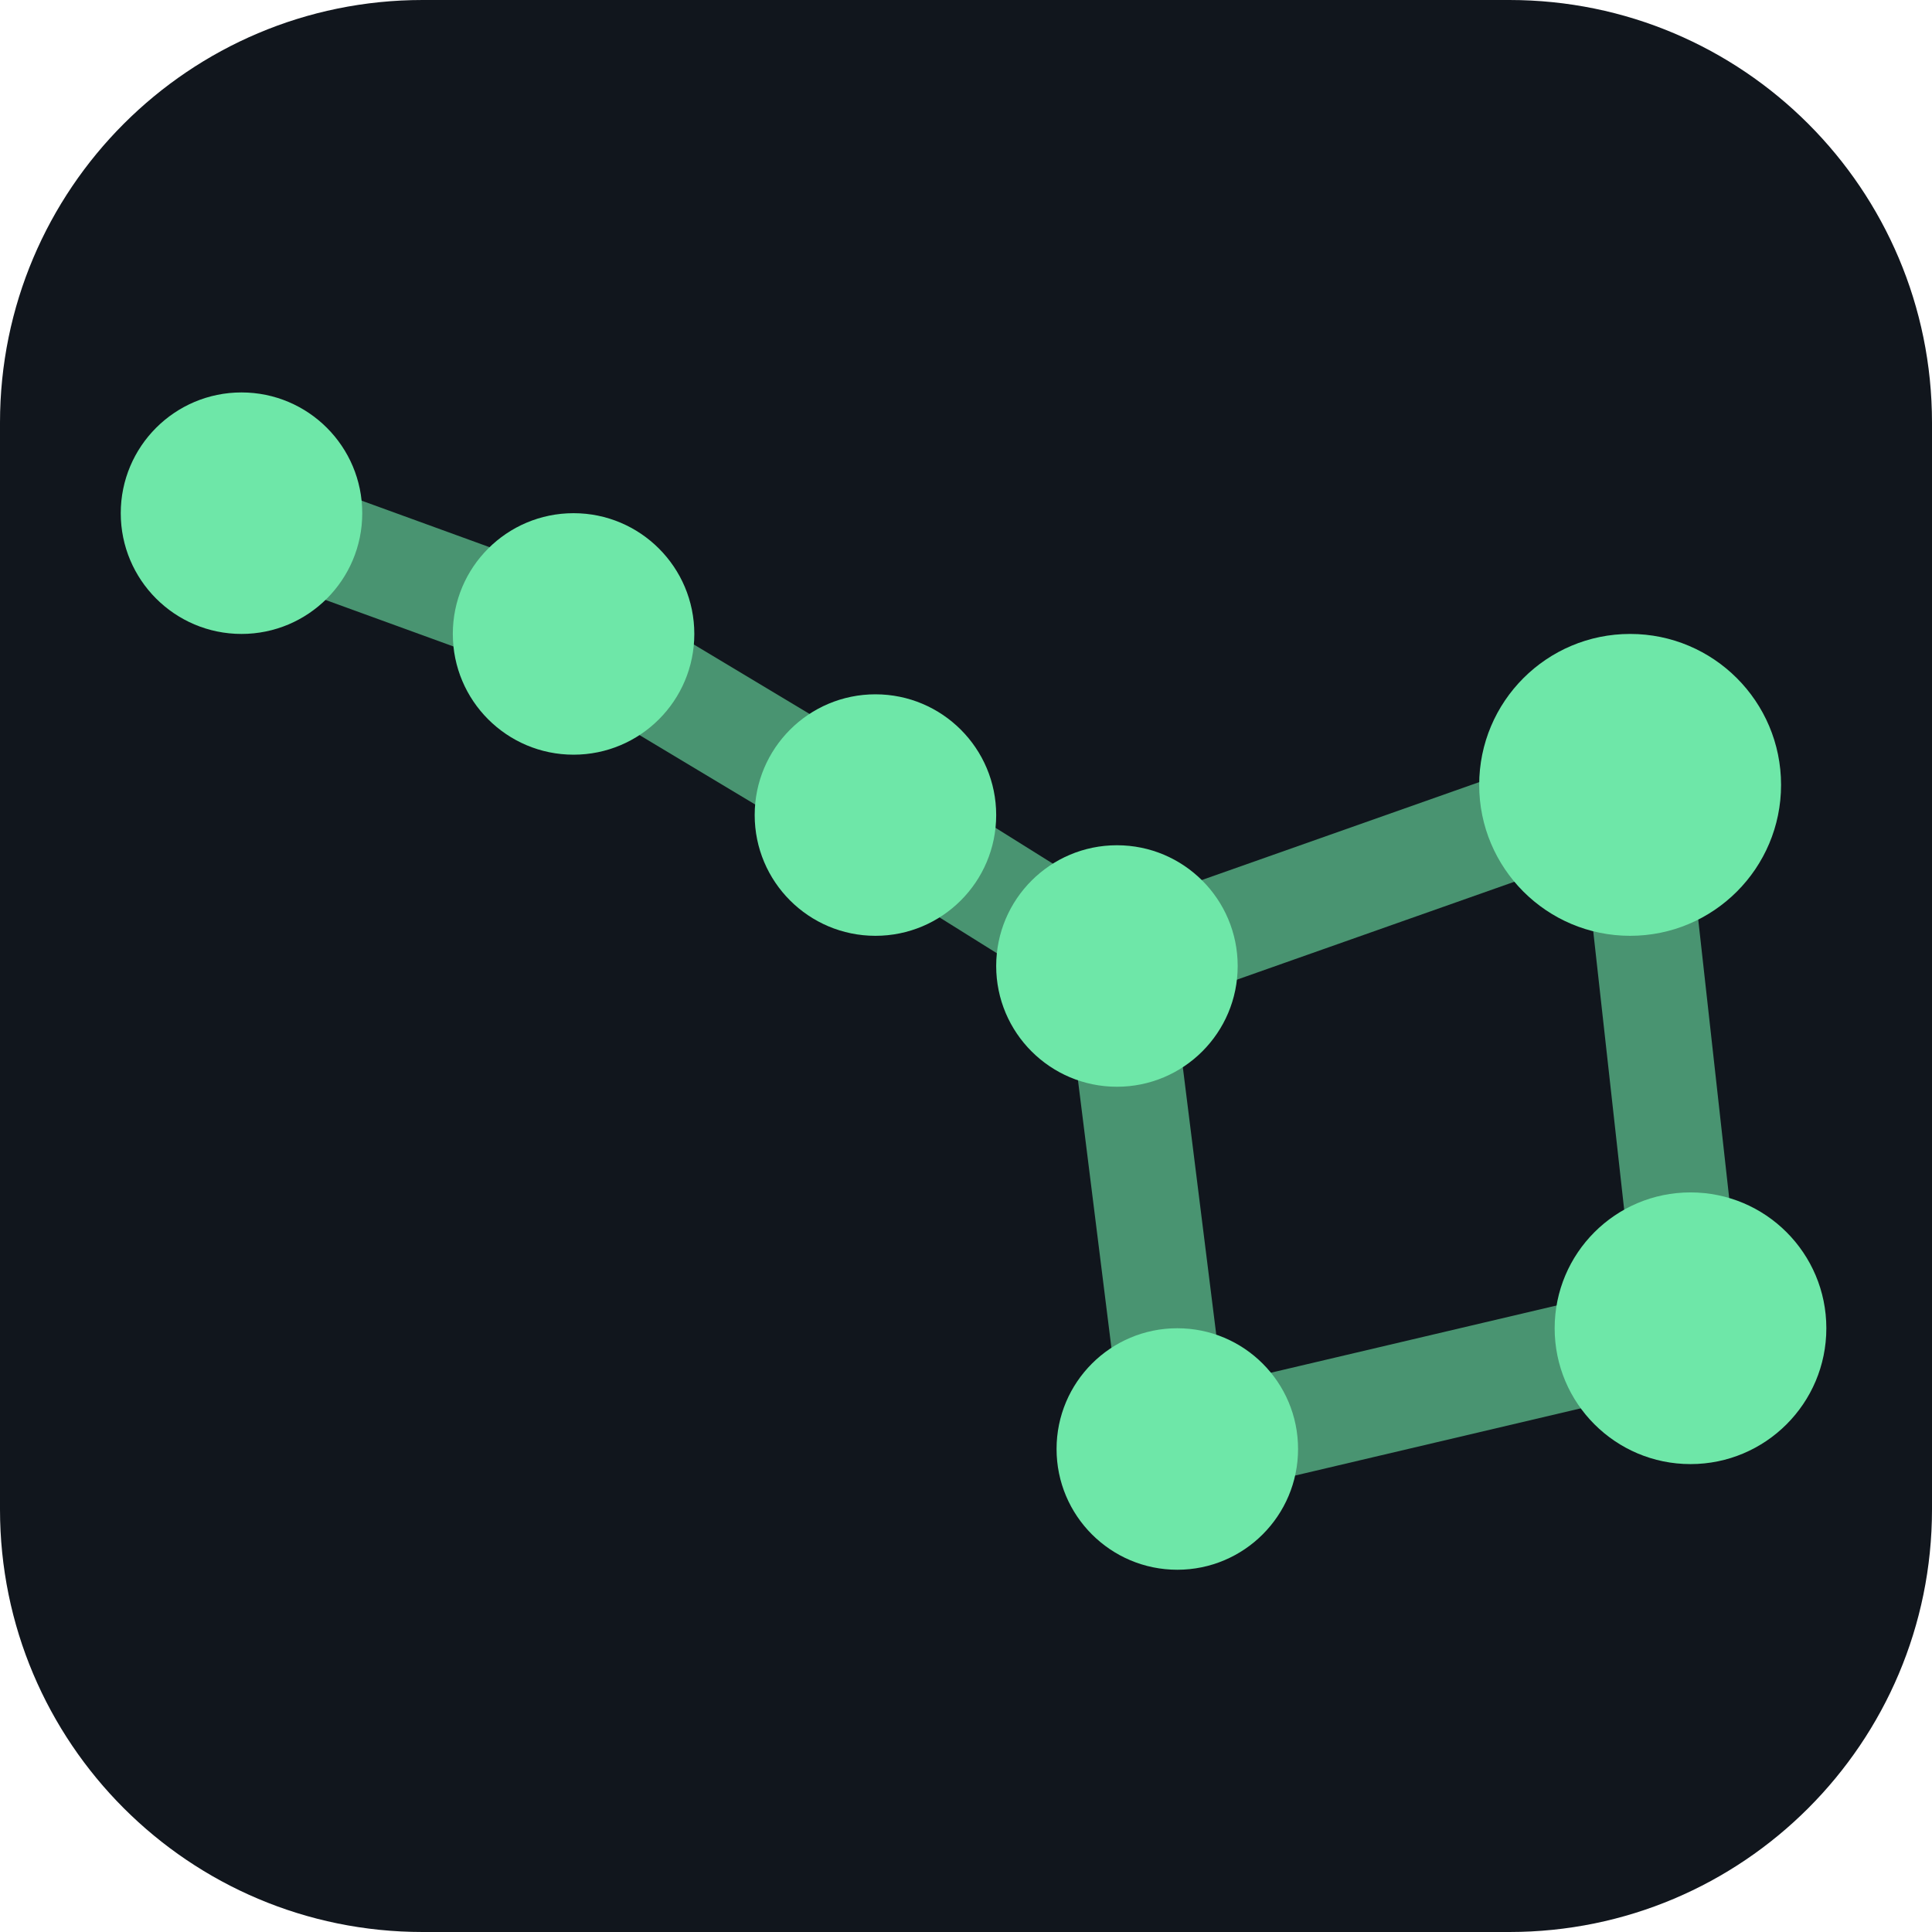
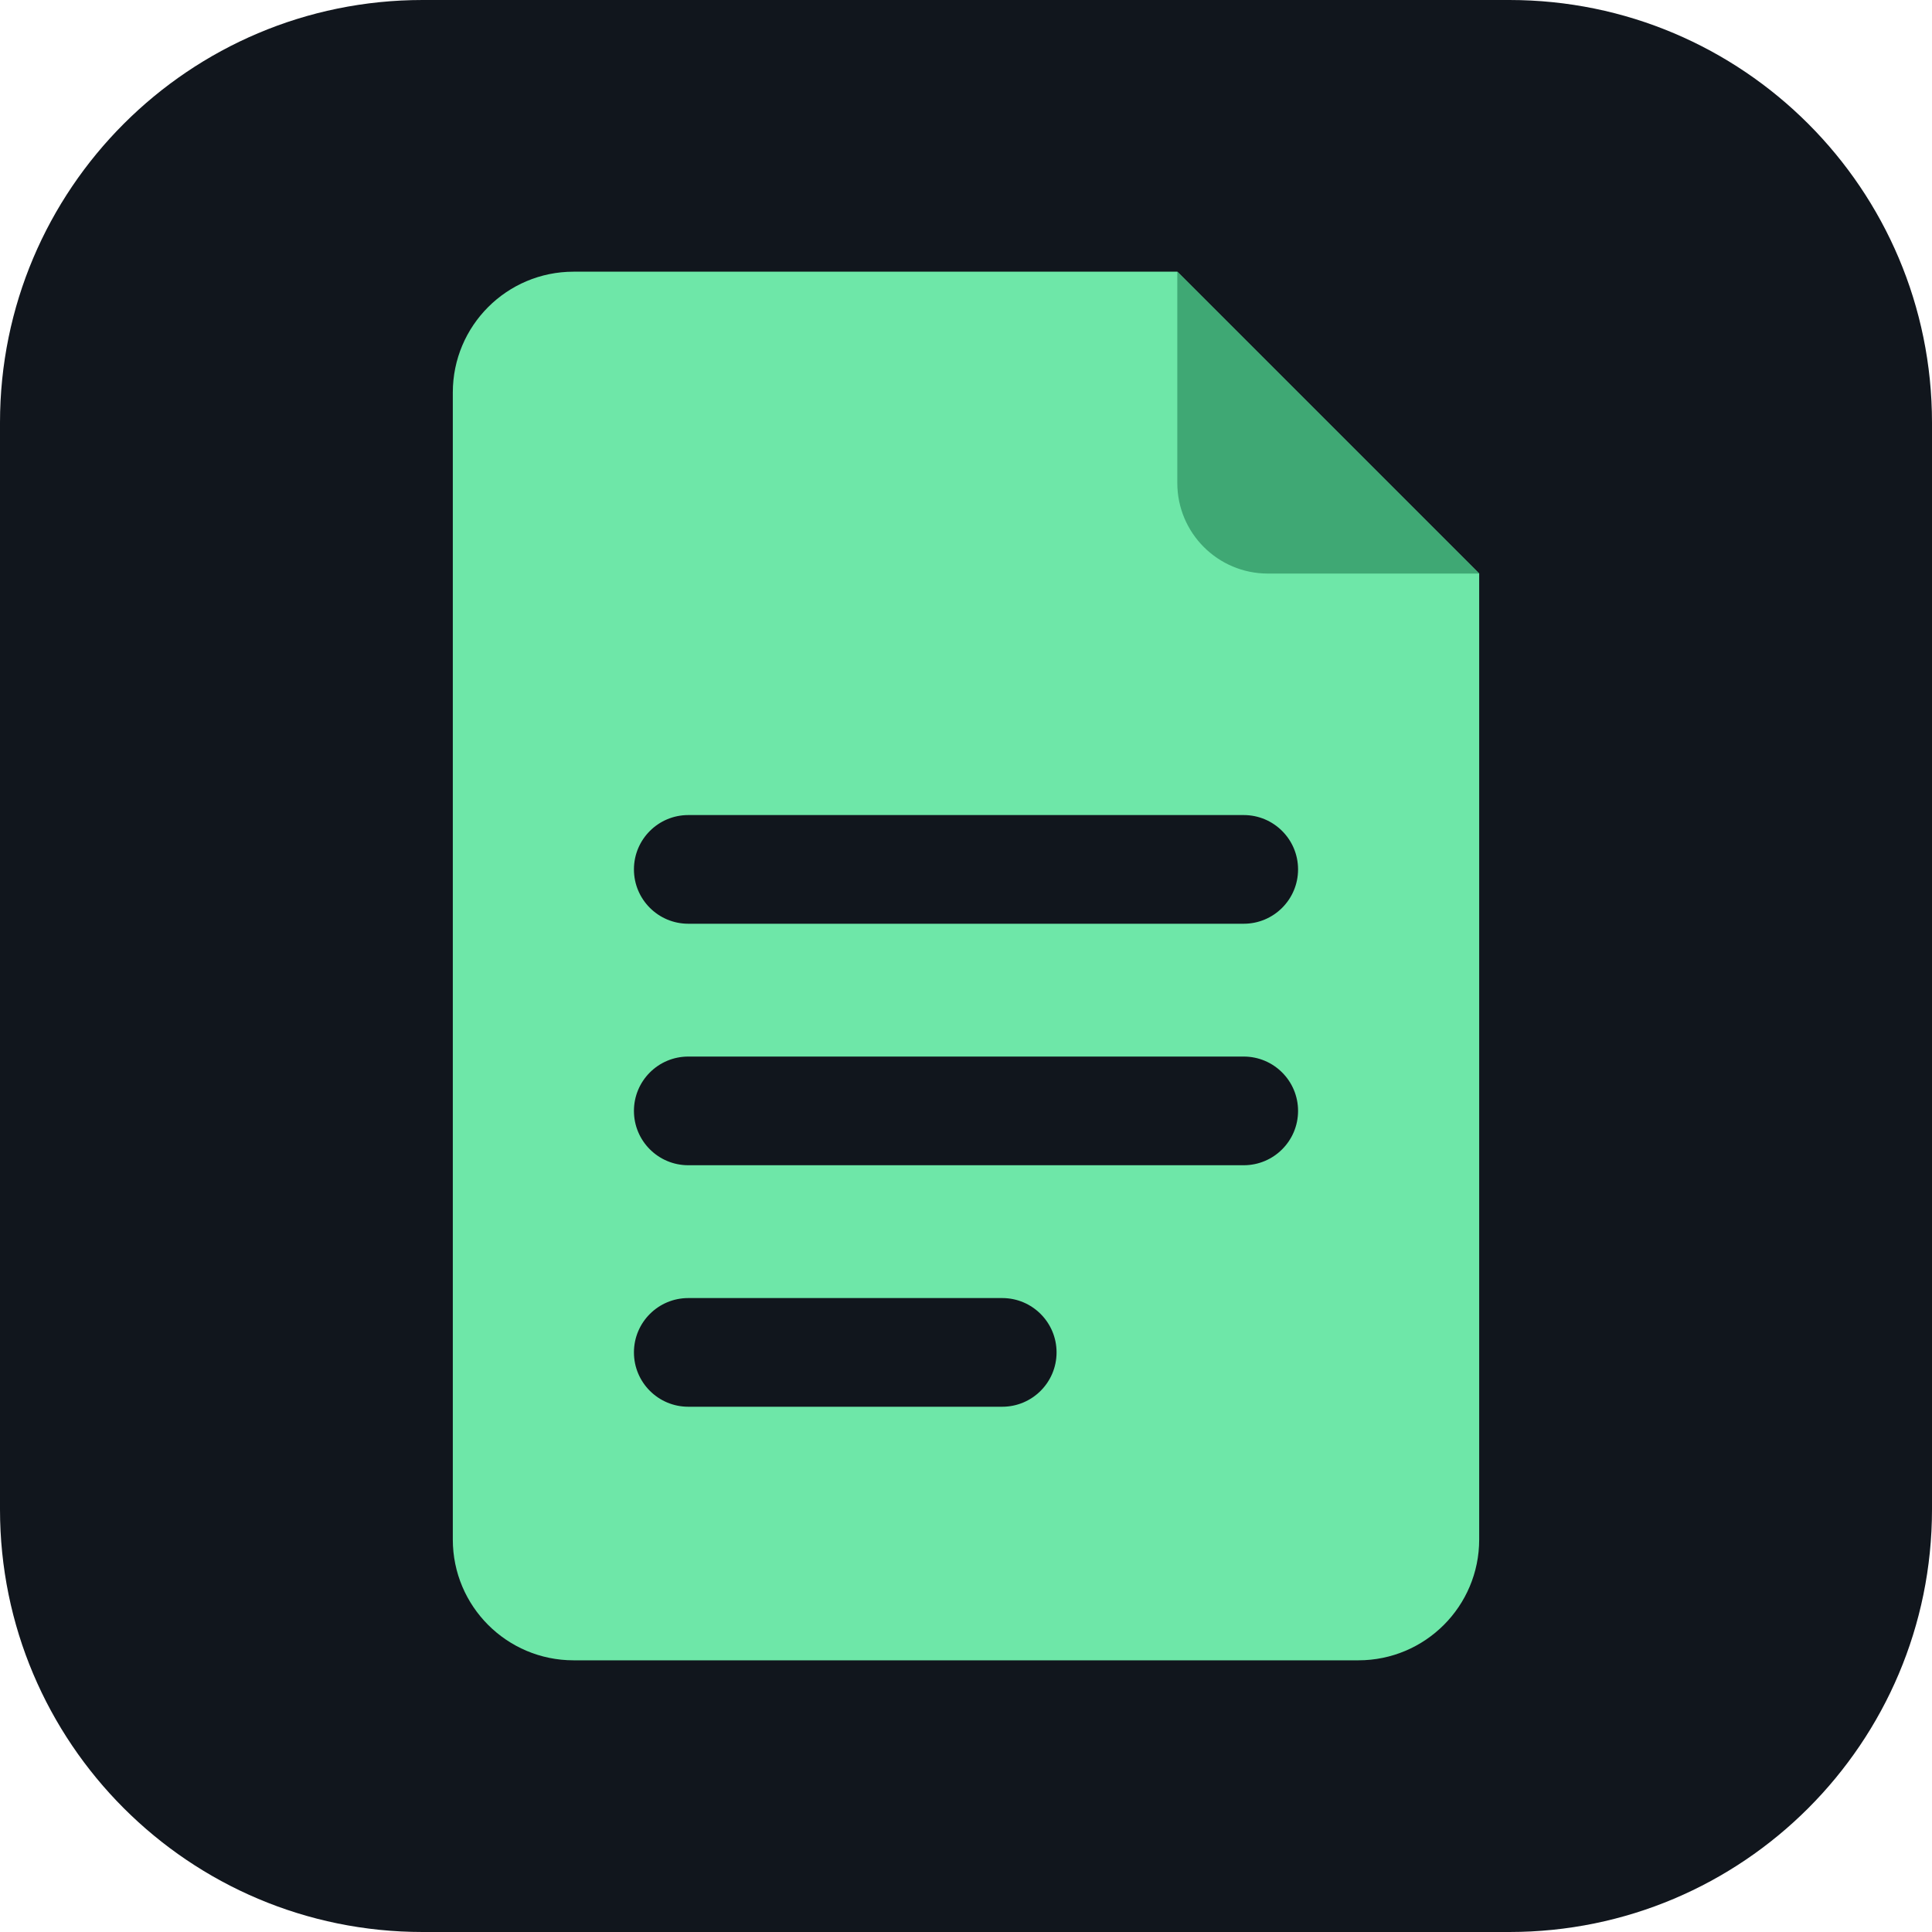
<svg xmlns="http://www.w3.org/2000/svg" viewBox="0 0 64 64">
  <rect width="64" height="64" rx="14" fill="#11161d" />
-   <g stroke="#6ee7a8" stroke-width="3.5" stroke-linecap="round" stroke-linejoin="round" fill="none" opacity="0.6">
-     <polyline points="8,17 19,21 29,27 37,32" />
-     <polygon points="37,32 54,26 56,44 39,48" />
-   </g>
-   <g fill="#6ee7a8">
-     <circle cx="8" cy="17" r="4" />
-     <circle cx="19" cy="21" r="4" />
-     <circle cx="29" cy="27" r="4" />
-     <circle cx="37" cy="32" r="4" />
-     <circle cx="54" cy="26" r="5" />
-     <circle cx="56" cy="44" r="4.5" />
-     <circle cx="39" cy="48" r="4" />
+   <g>
+     <path d="M19 9H39L49 19V51a4 4 0 0 1-4 4H19a4 4 0 0 1-4-4V13a4 4 0 0 1 4-4Z" fill="#6ee7a8" />
+     <path d="M39 9V16a3 3 0 0 0 3 3H49Z" fill="#3fa874" />
+     <rect x="21" y="27" width="22" height="3.6" rx="1.8" fill="#11161d" />
+     <rect x="21" y="35" width="22" height="3.6" rx="1.8" fill="#11161d" />
+     <rect x="21" y="43" width="14" height="3.6" rx="1.8" fill="#11161d" />
  </g>
</svg>
